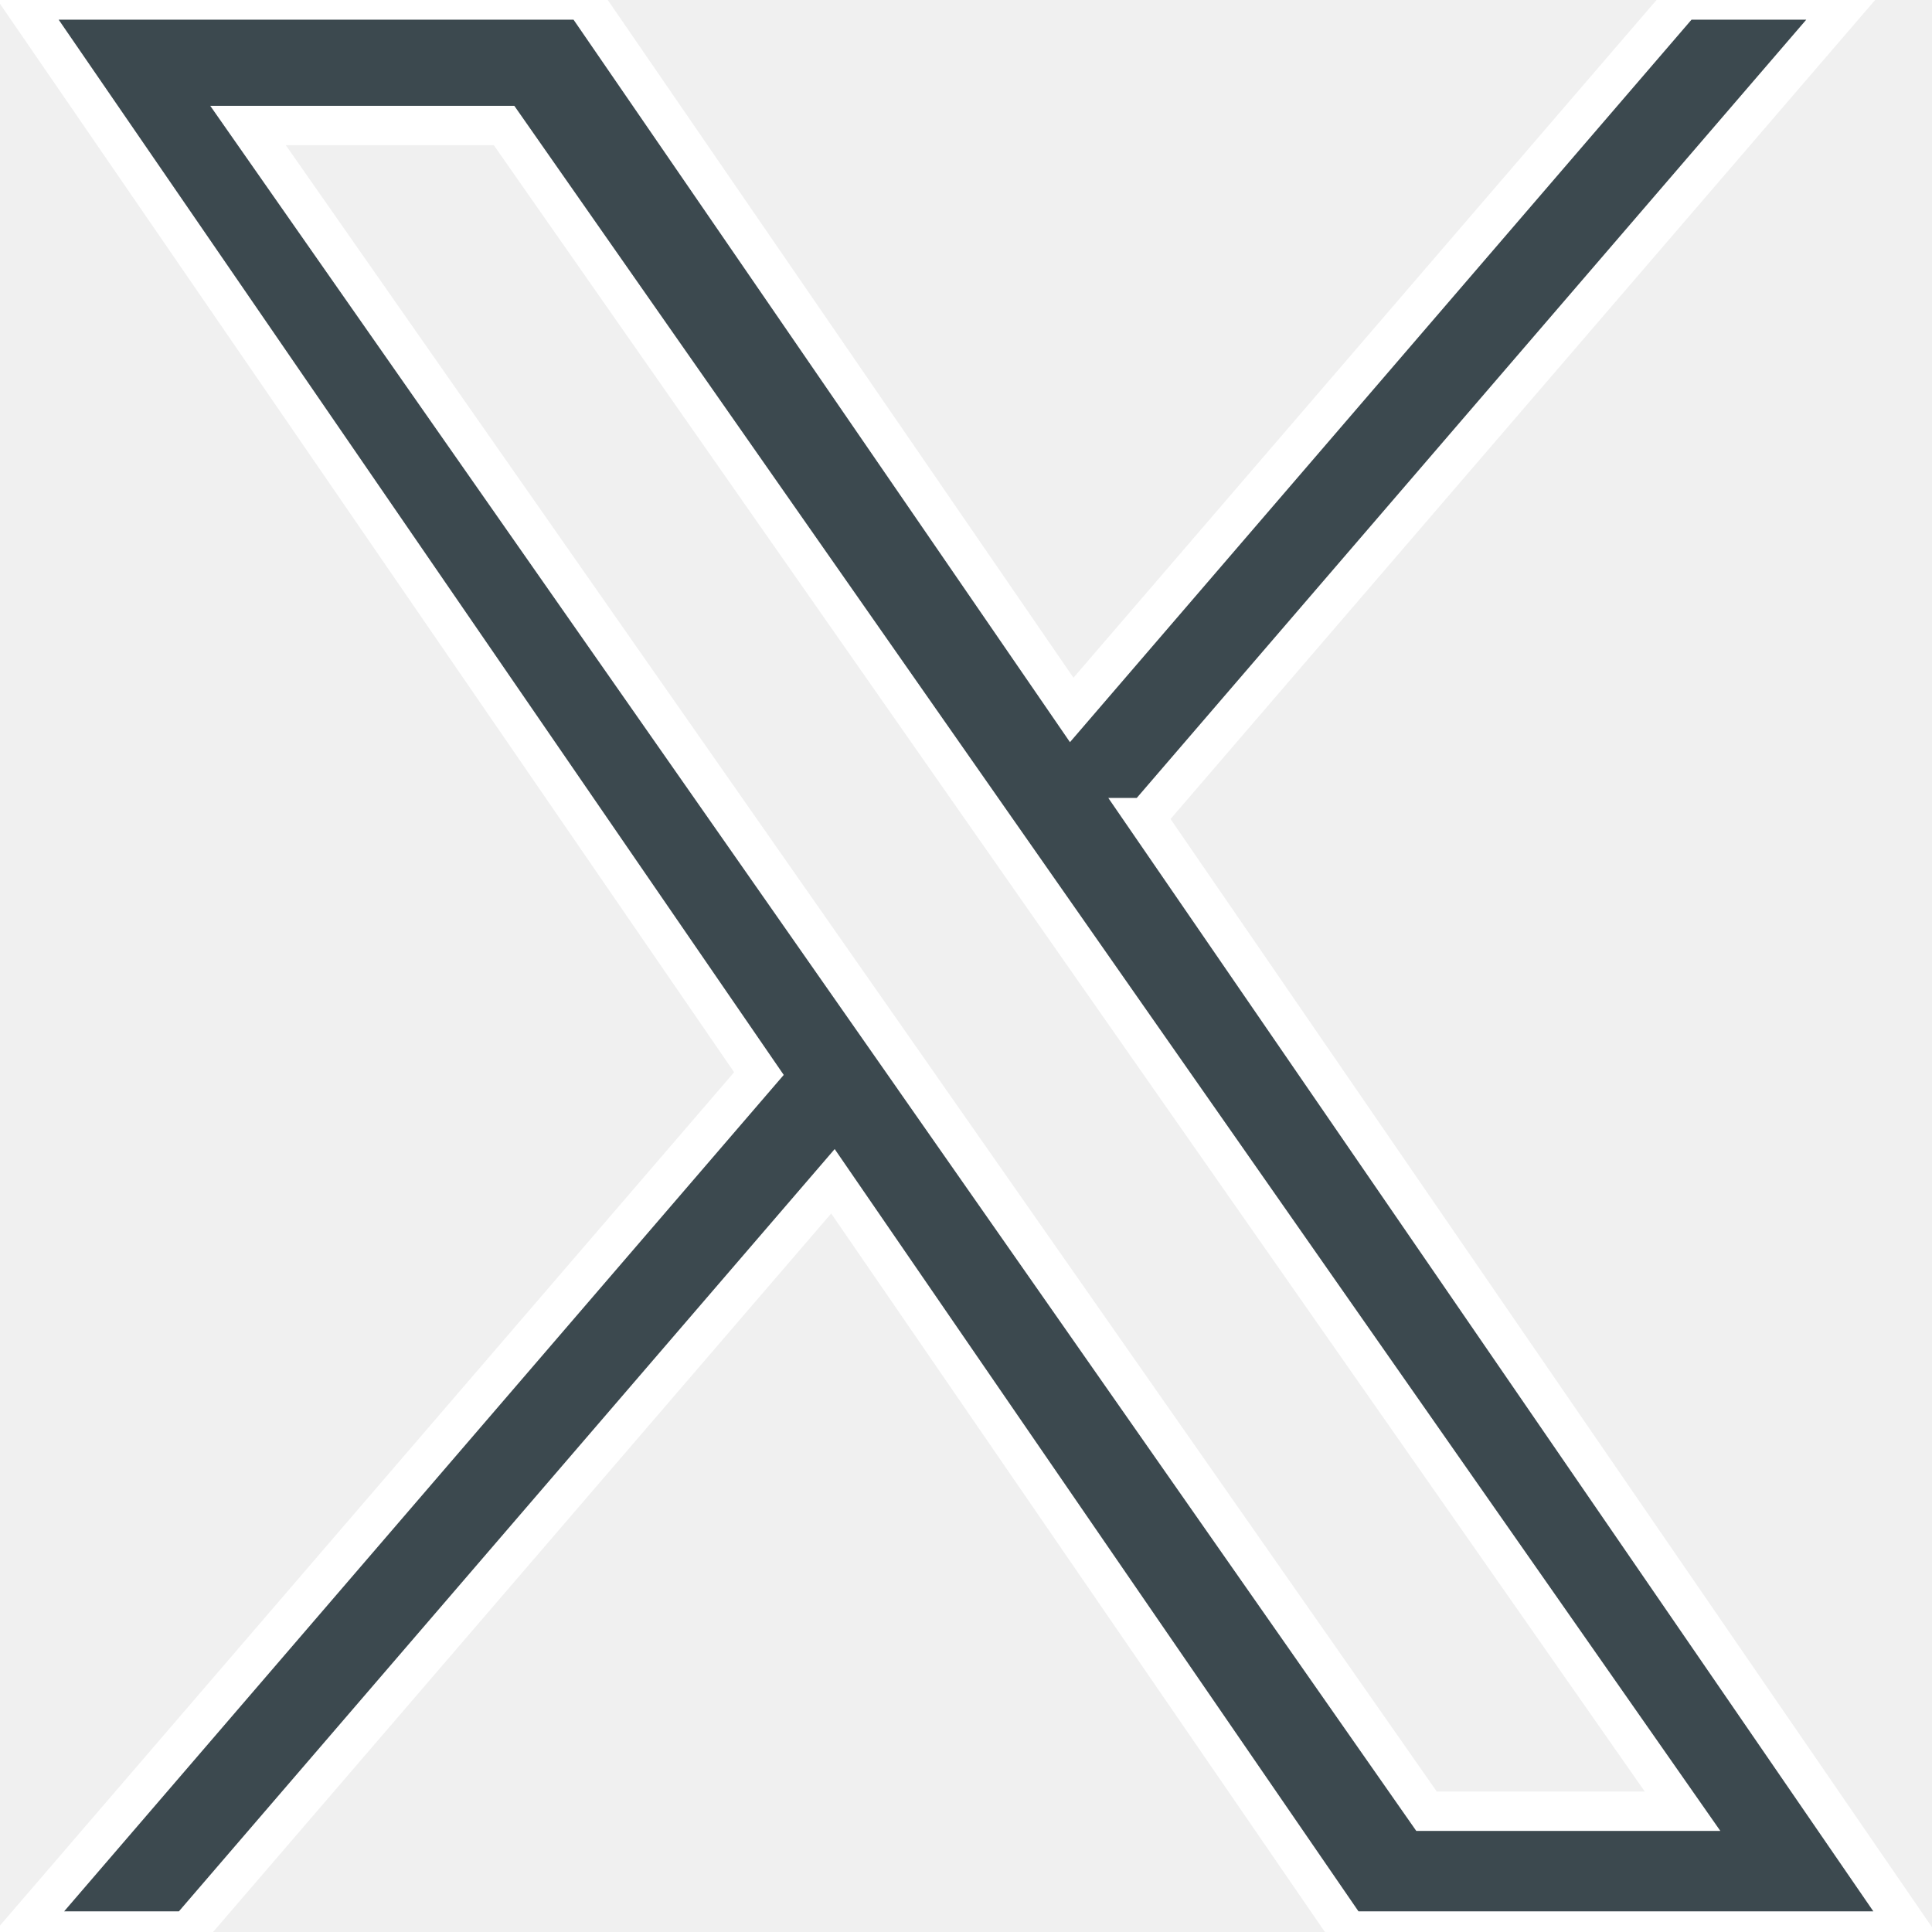
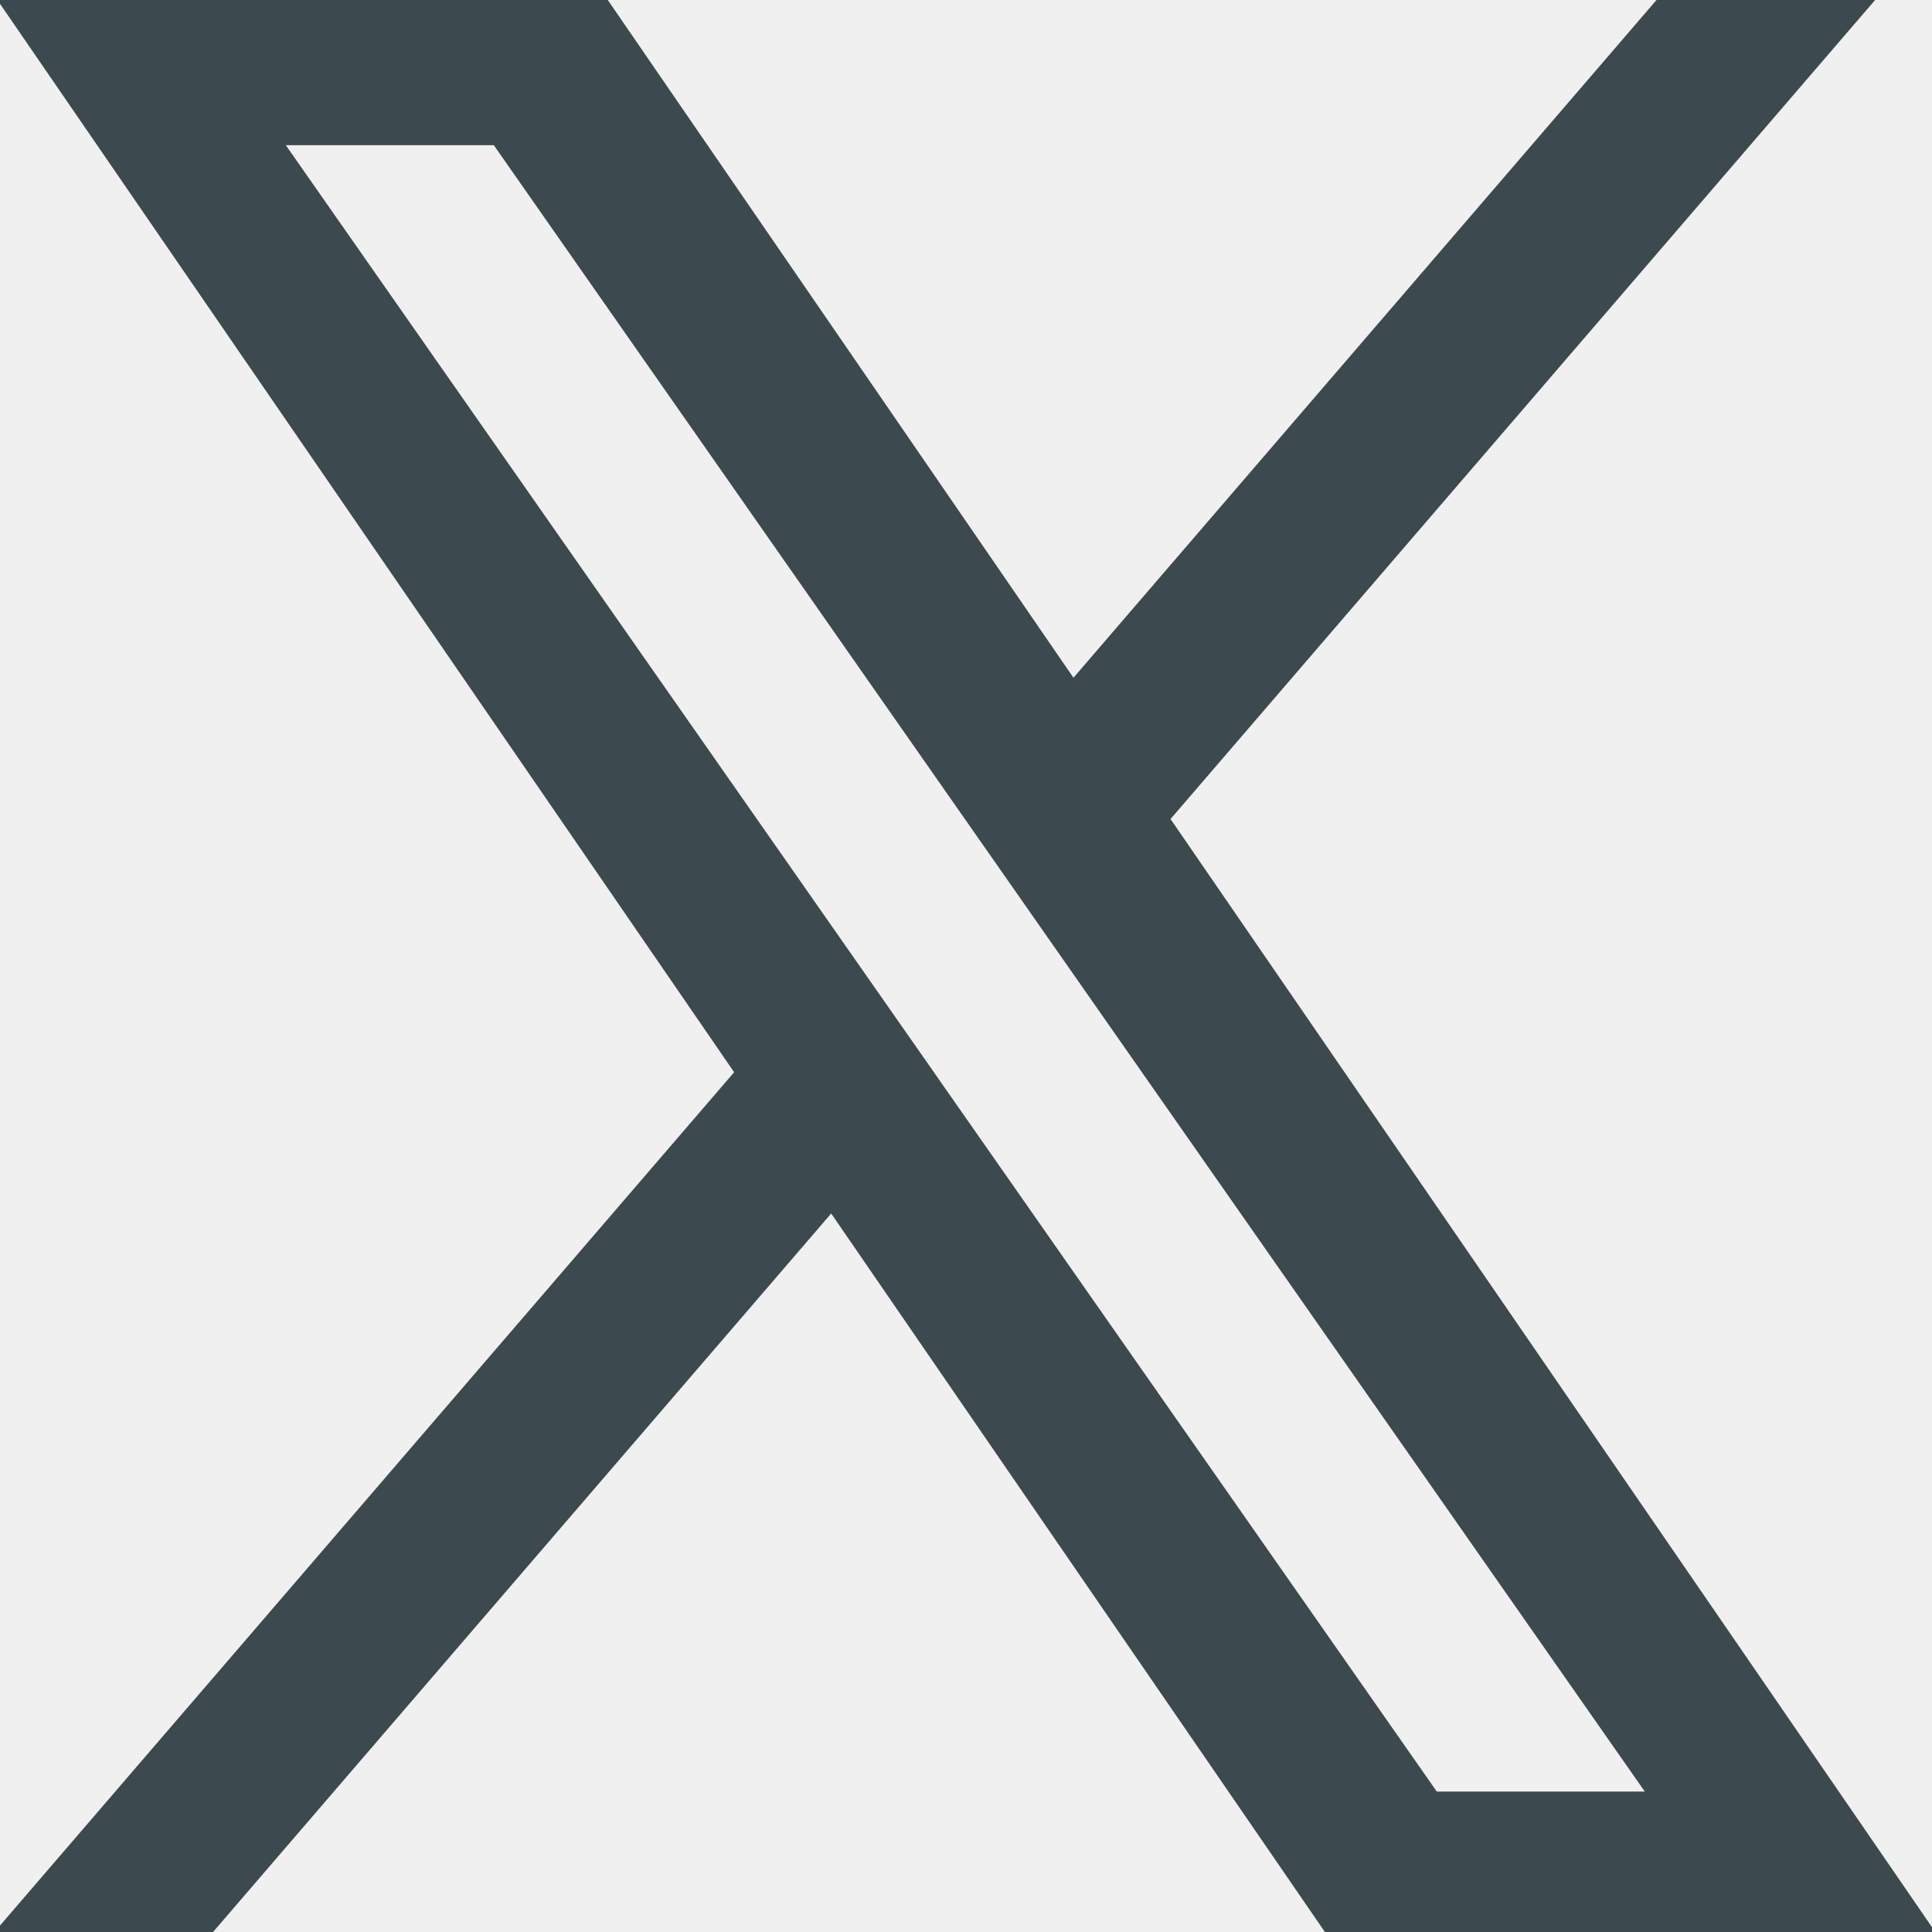
<svg xmlns="http://www.w3.org/2000/svg" width="30" height="30" viewBox="0 0 1200 1227" fill="none">
  <g id="Twitter 1">
-     <path id="Vector" fill-rule="evenodd" clip-rule="evenodd" d="M714.163 519.284L1160.89 0H1055.03L667.137 450.887L357.328 0H0L468.492 681.821L0 1226.37H105.866L515.491 750.218L842.672 1226.37H1200L714.137 519.284H714.163ZM569.165 687.828L521.697 619.934L144.011 79.694H306.615L611.412 515.685L658.88 583.579L1055.08 1150.3H892.476L569.165 687.854V687.828Z" fill="#3C494F" stroke="white" stroke-width="25" />
+     <path id="Vector" fill-rule="evenodd" clip-rule="evenodd" d="M714.163 519.284L1160.89 0H1055.03L667.137 450.887L357.328 0H0L468.492 681.821L0 1226.37H105.866L515.491 750.218L842.672 1226.37H1200L714.137 519.284H714.163ZM569.165 687.828L521.697 619.934L144.011 79.694H306.615L611.412 515.685L658.88 583.579L1055.08 1150.3H892.476L569.165 687.854V687.828Z" fill="#3C494F" stroke="#3C494F" stroke-width="25" />
  </g>
</svg>
